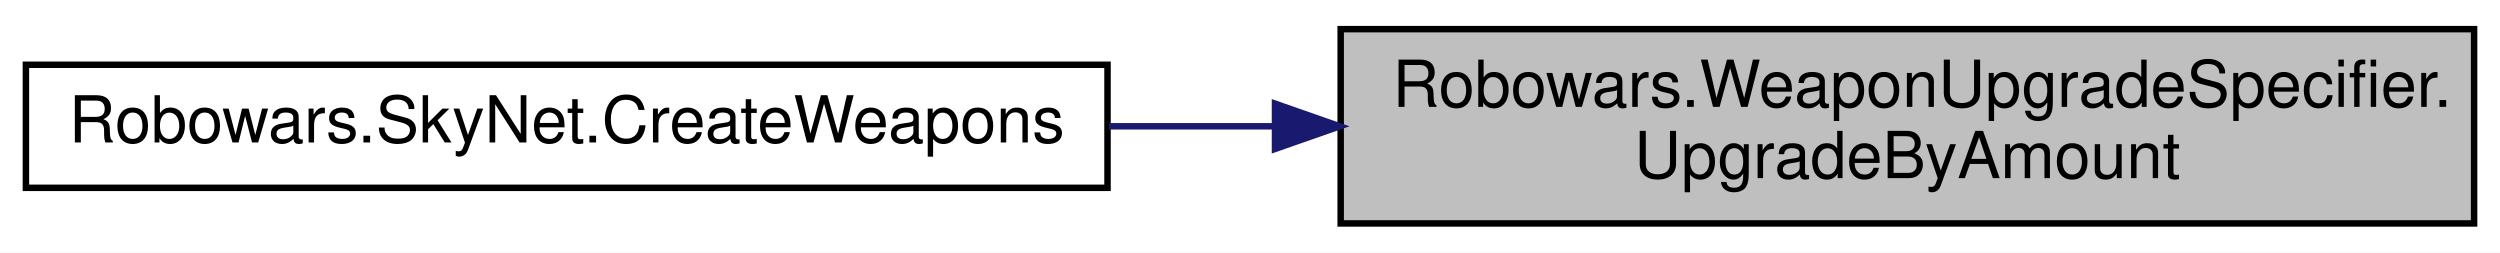
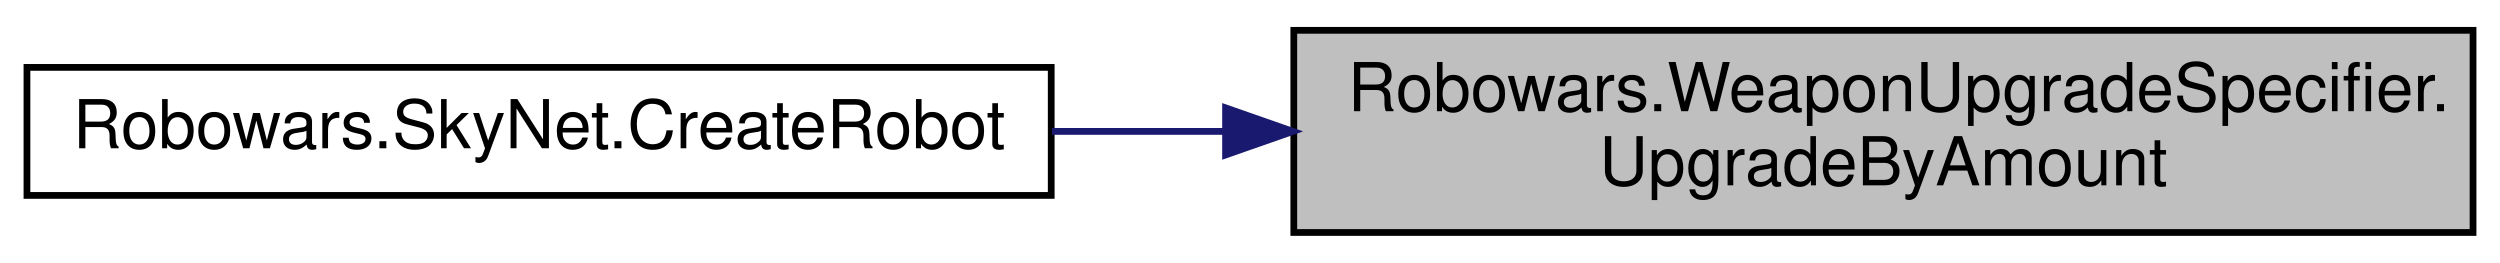
- <svg xmlns="http://www.w3.org/2000/svg" xmlns:xlink="http://www.w3.org/1999/xlink" width="386pt" height="39pt" viewBox="0.00 0.00 386.00 39.00">
+ <svg xmlns="http://www.w3.org/2000/svg" xmlns:xlink="http://www.w3.org/1999/xlink" width="371pt" height="39pt" viewBox="0.00 0.00 371.00 39.00">
  <g id="graph0" class="graph" transform="scale(1 1) rotate(0) translate(4 35)">
-     <polygon fill="white" stroke="none" points="-4,4 -4,-35 382,-35 382,4 -4,4" />
+     <polygon fill="white" stroke="none" points="-4,4 -4,-35 367,-35 367,4 -4,4" />
    <g id="node1" class="node">
      <g id="a_node1">
        <a xlink:title=" ">
-           <polygon fill="#bfbfbf" stroke="black" points="203,-0.5 203,-30.5 378,-30.5 378,-0.5 203,-0.5" />
-           <text text-anchor="start" x="211" y="-18.5" font-family="Helvetica,sans-Serif" font-size="10.00">Robowars.WeaponUpgradeSpecifier.</text>
-           <text text-anchor="middle" x="290.5" y="-7.5" font-family="Helvetica,sans-Serif" font-size="10.00">UpgradeByAmount</text>
+           <polygon fill="#bfbfbf" stroke="black" points="188,-0.5 188,-30.5 363,-30.5 363,-0.5 188,-0.5" />
+           <text text-anchor="start" x="196" y="-18.5" font-family="Helvetica,sans-Serif" font-size="10.00">Robowars.WeaponUpgradeSpecifier.</text>
+           <text text-anchor="middle" x="275.5" y="-7.5" font-family="Helvetica,sans-Serif" font-size="10.00">UpgradeByAmount</text>
        </a>
      </g>
    </g>
    <g id="node2" class="node">
      <g id="a_node2">
-         <a xlink:href="class_robowars_1_1_sky_net.html#ade22c7f2ef5b04b241d485a7dcc44312" target="_top" xlink:title="Creates weaponry for the robot.">
-           <polygon fill="white" stroke="black" points="0,-6 0,-25 167,-25 167,-6 0,-6" />
-           <text text-anchor="middle" x="83.5" y="-13" font-family="Helvetica,sans-Serif" font-size="10.00">Robowars.SkyNet.CreateWeapons</text>
+         <a xlink:href="class_robowars_1_1_sky_net.html#a76aa41e68d9b4430628f687c63b32331" target="_top" xlink:title="Creates weaponry for the robot.">
+           <polygon fill="white" stroke="black" points="0,-6 0,-25 152,-25 152,-6 0,-6" />
+           <text text-anchor="middle" x="76" y="-13" font-family="Helvetica,sans-Serif" font-size="10.00">Robowars.SkyNet.CreateRobot</text>
        </a>
      </g>
    </g>
    <g id="edge1" class="edge">
-       <path fill="none" stroke="midnightblue" d="M192.847,-15.5C184.285,-15.5 175.669,-15.5 167.237,-15.5" />
-       <polygon fill="midnightblue" stroke="midnightblue" points="192.859,-19 202.859,-15.5 192.859,-12 192.859,-19" />
+       <path fill="none" stroke="midnightblue" d="M177.776,-15.5C169.153,-15.5 160.509,-15.5 152.107,-15.5" />
+       <polygon fill="midnightblue" stroke="midnightblue" points="177.874,-19 187.874,-15.5 177.874,-12 177.874,-19" />
    </g>
  </g>
</svg>
